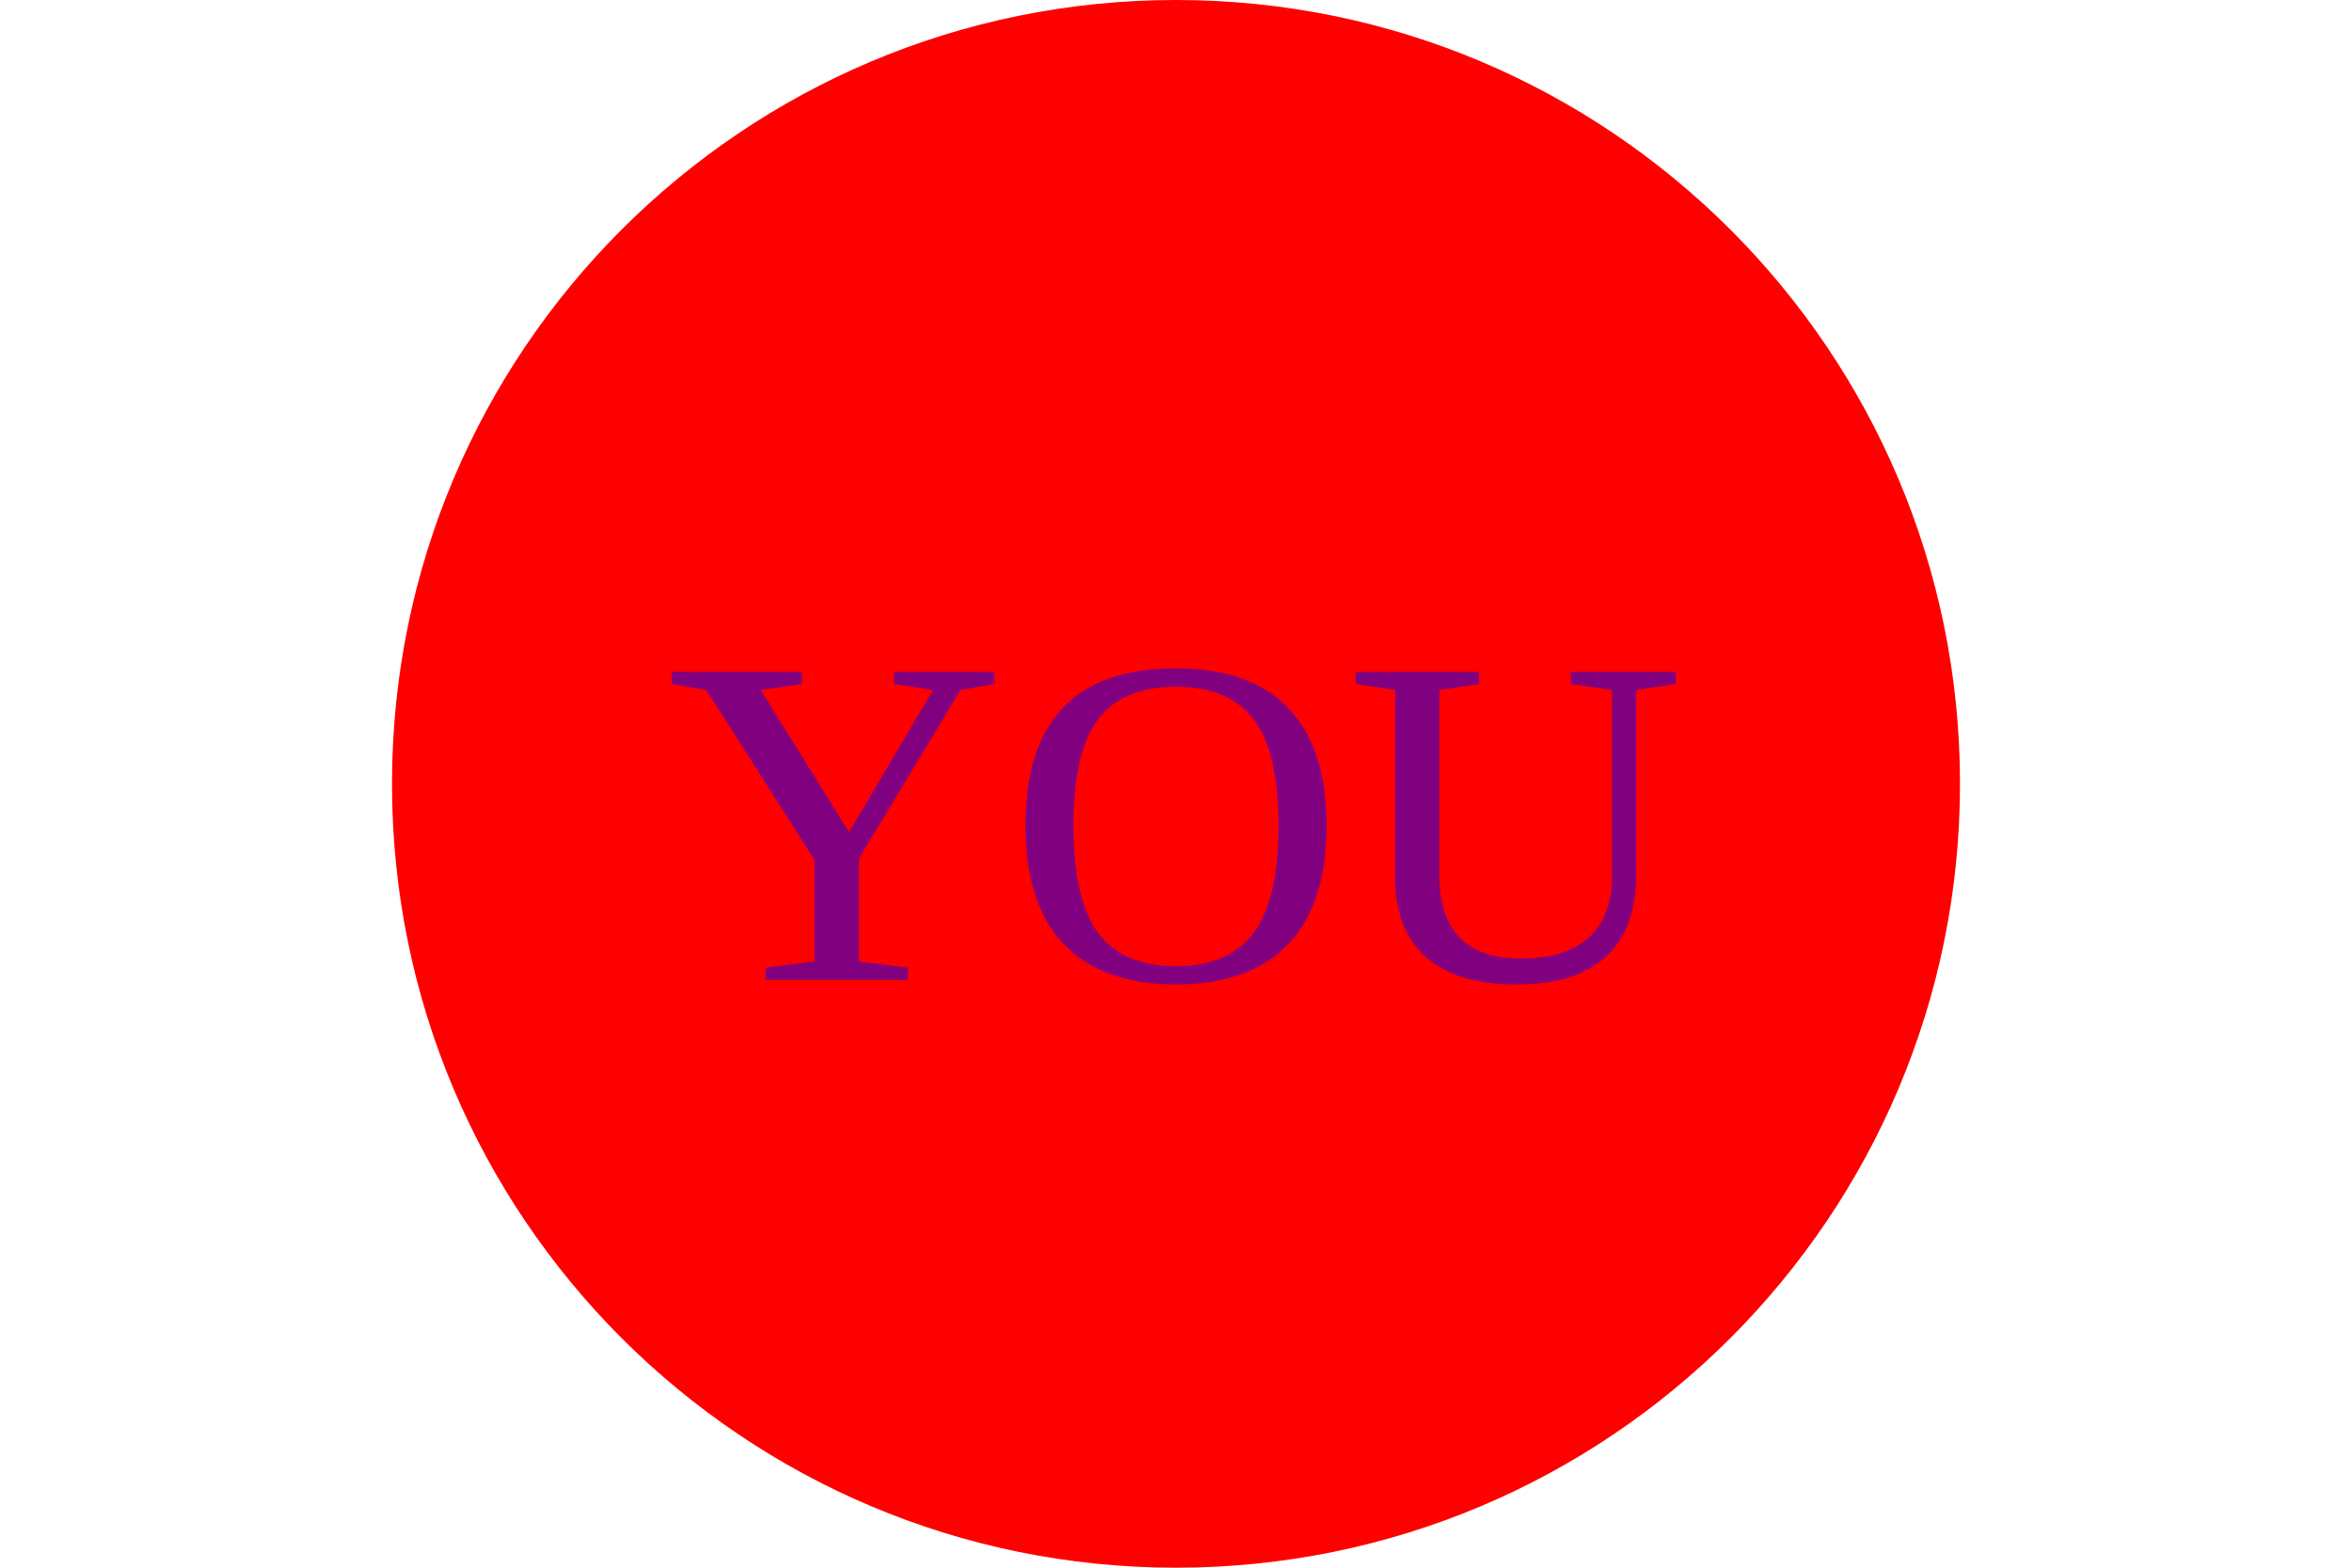
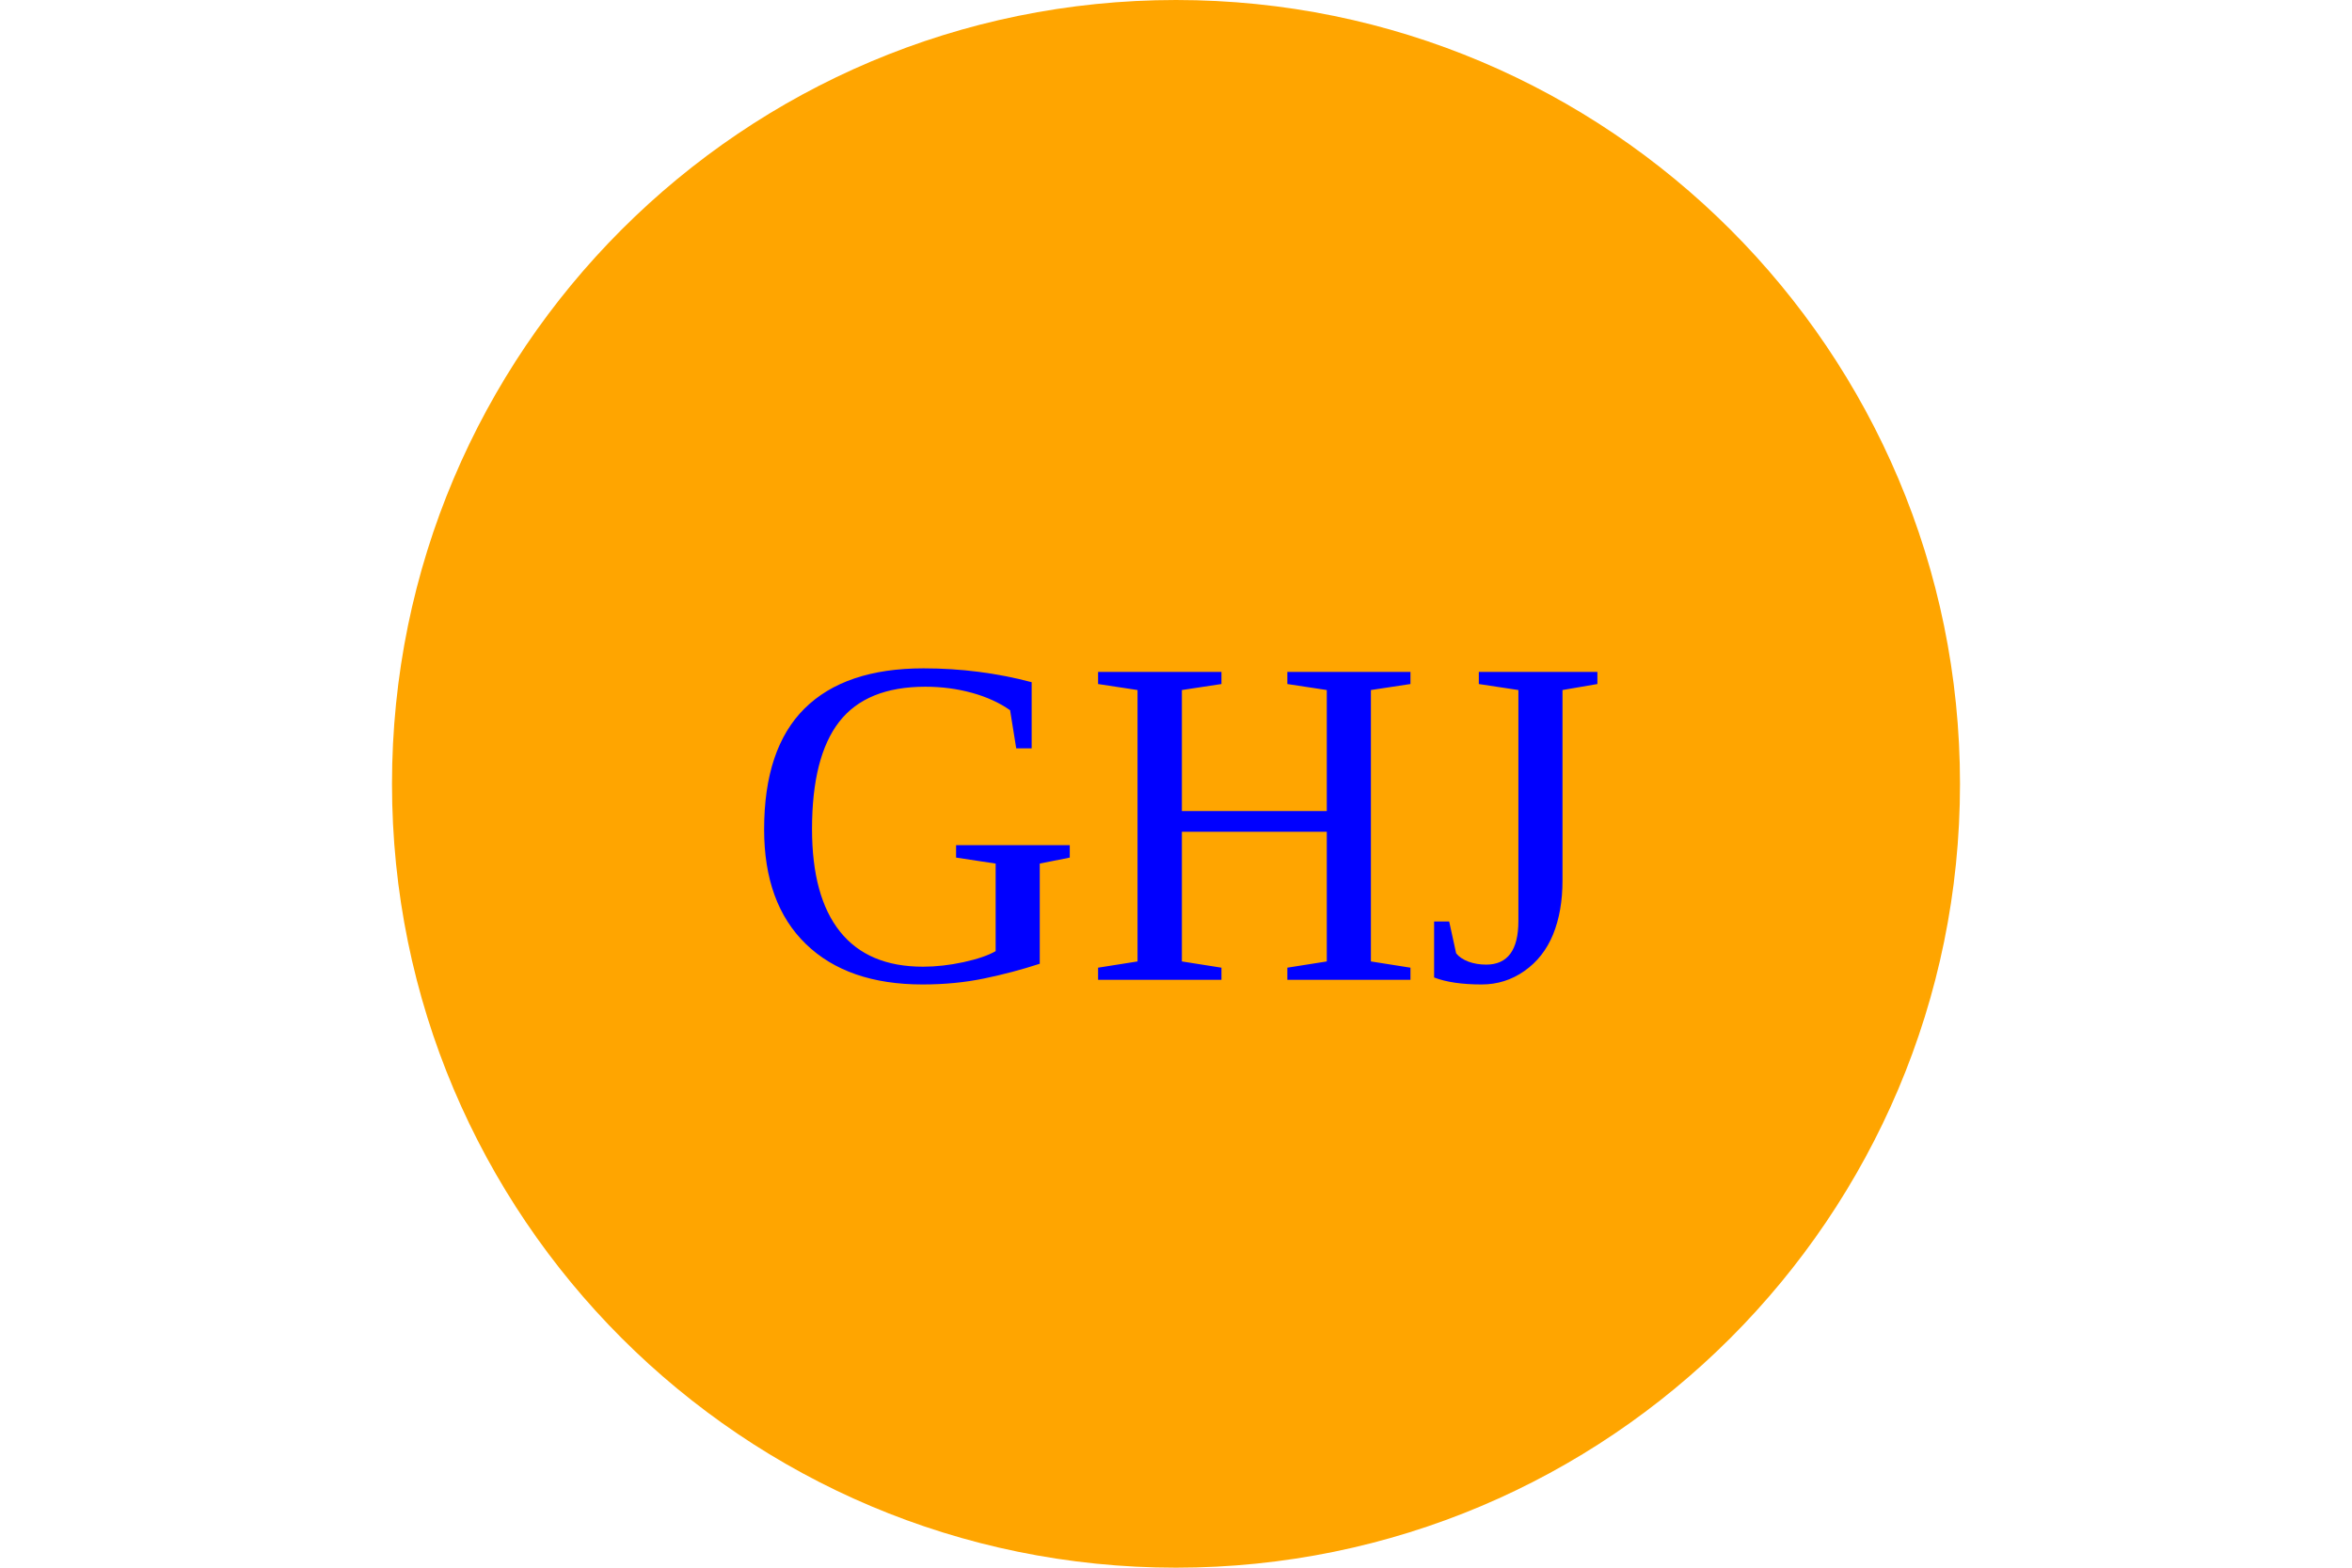
<svg xmlns="http://www.w3.org/2000/svg" version="1.1" width="300" height="200">
-   <circle cx="150" cy="100" r="100" fill="red" />
-   <text x="150" y="125" font-size="60" text-anchor="middle" fill="purple">YOU</text>
+   <circle cx="150" cy="100" r="100" fill="orange" />
+   <text x="150" y="125" font-size="60" text-anchor="middle" fill="blue">GHJ</text>
</svg>
